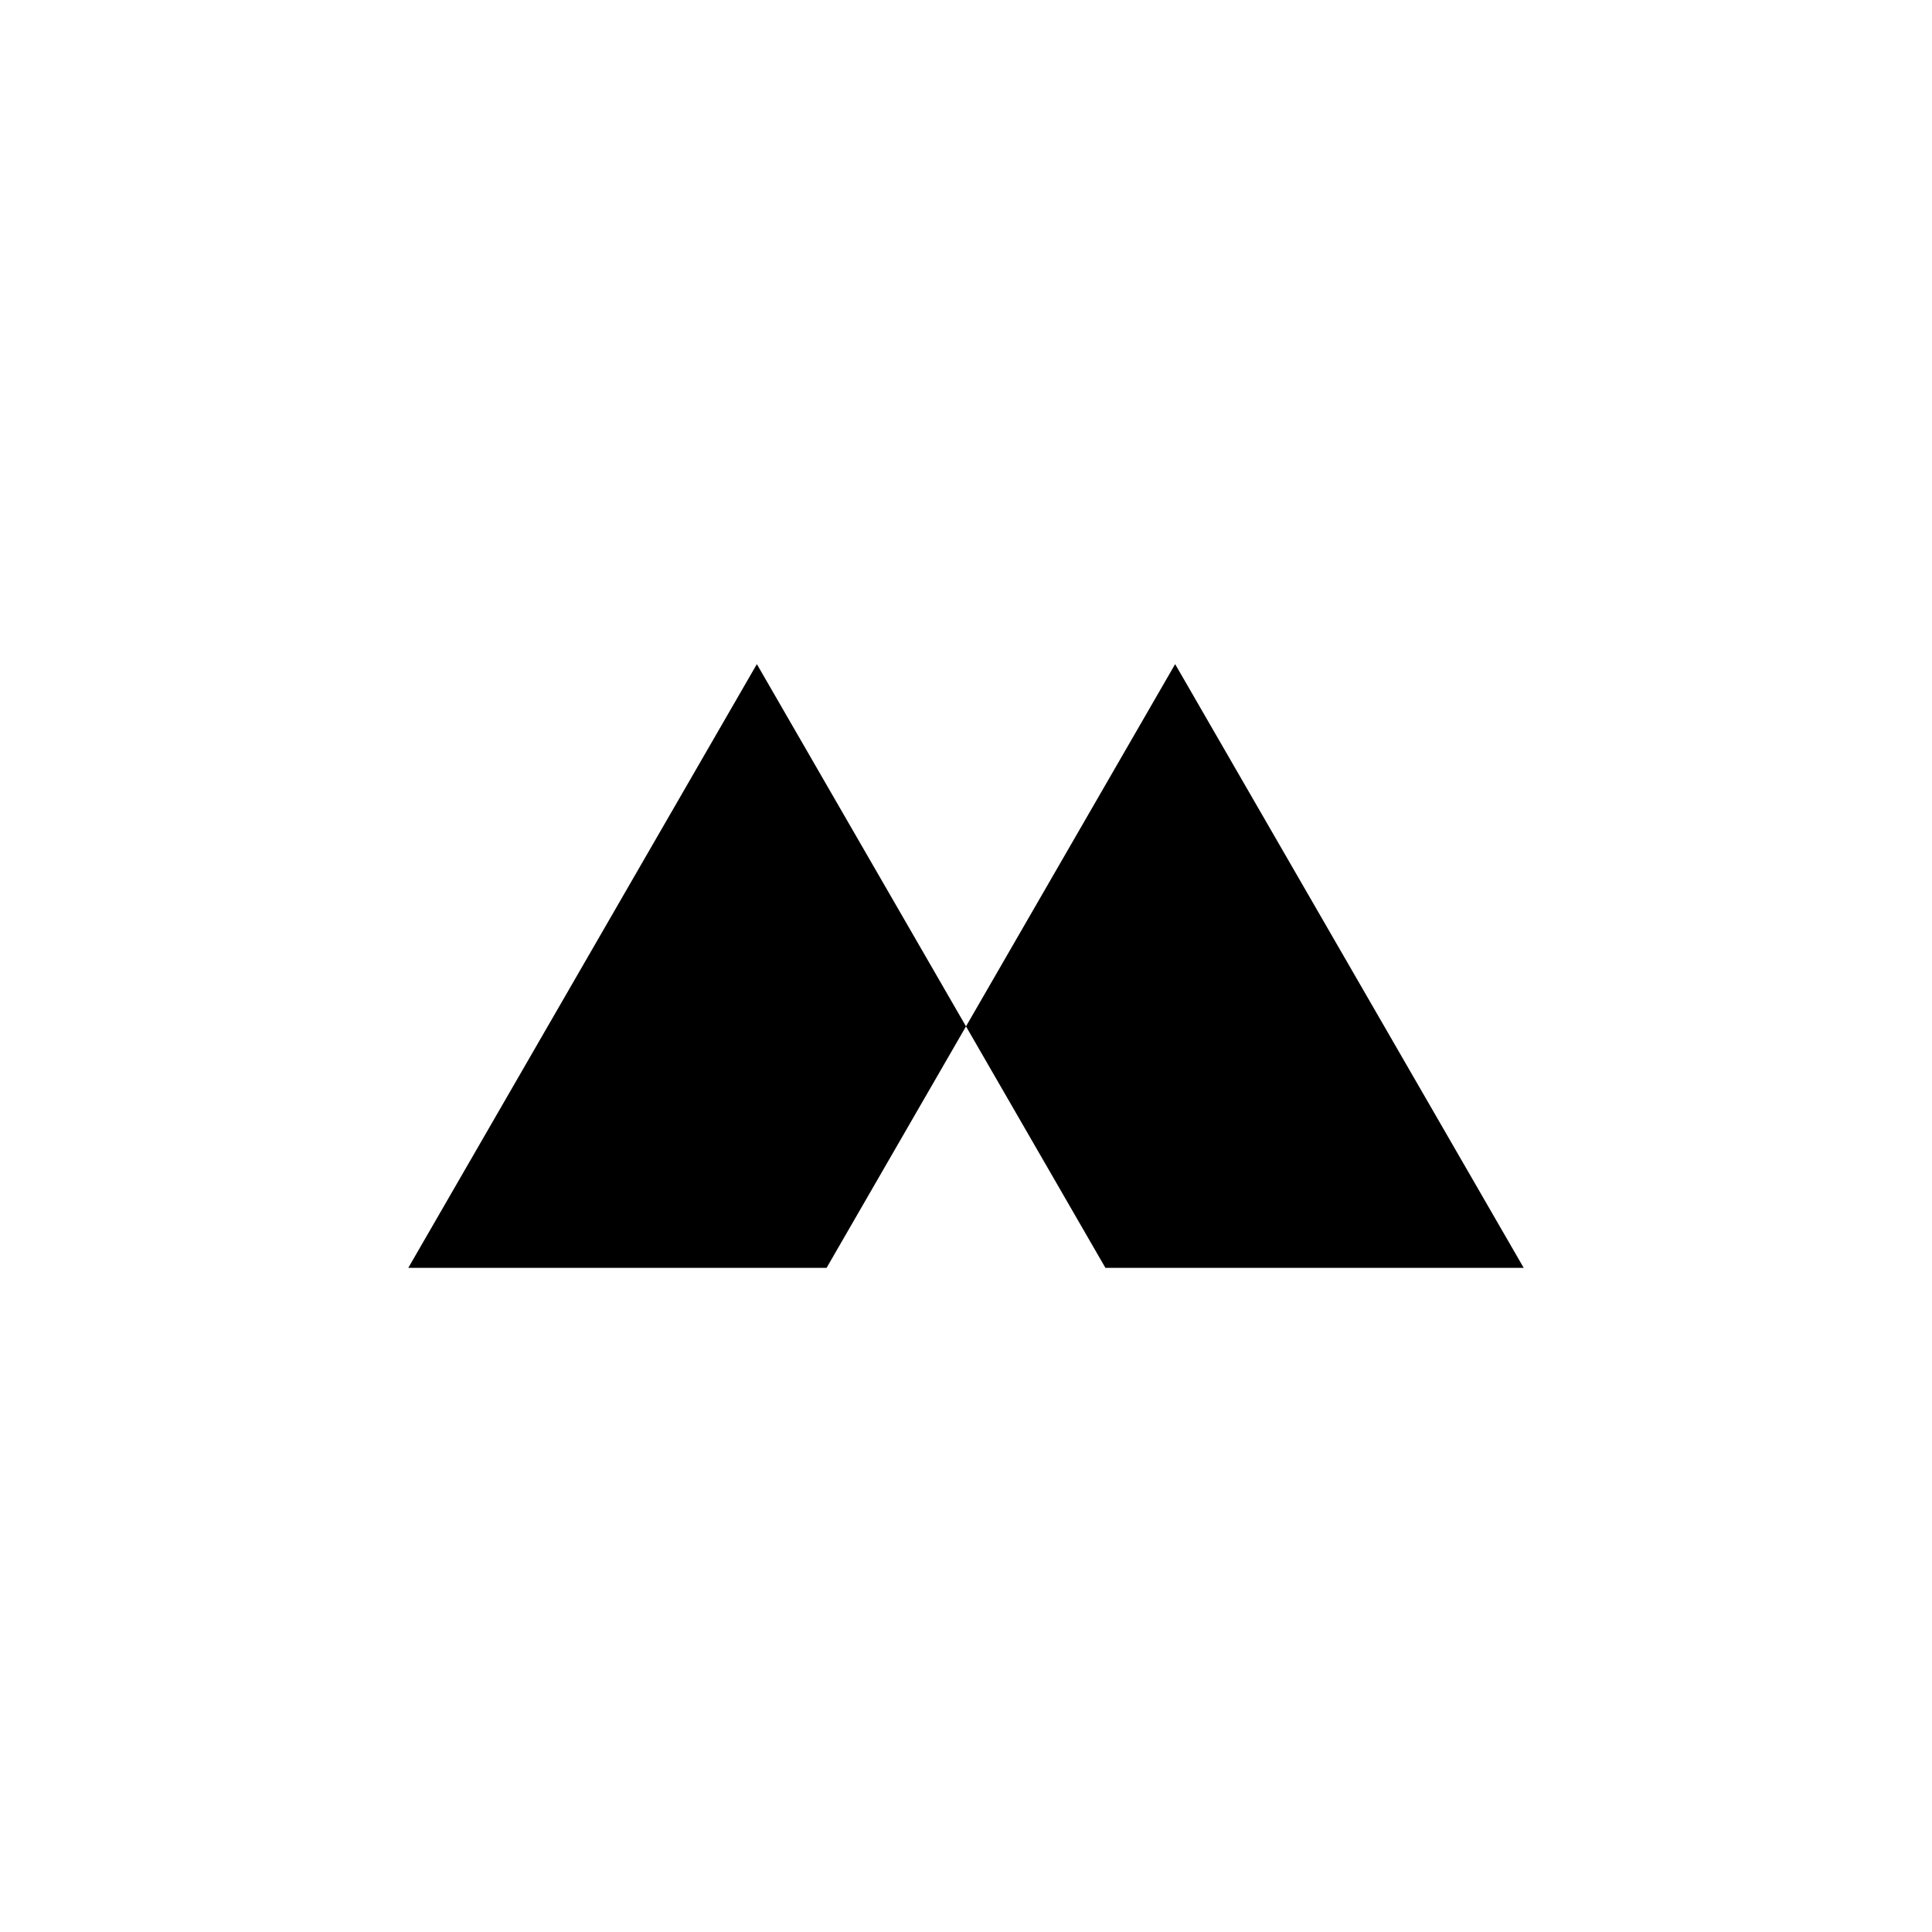
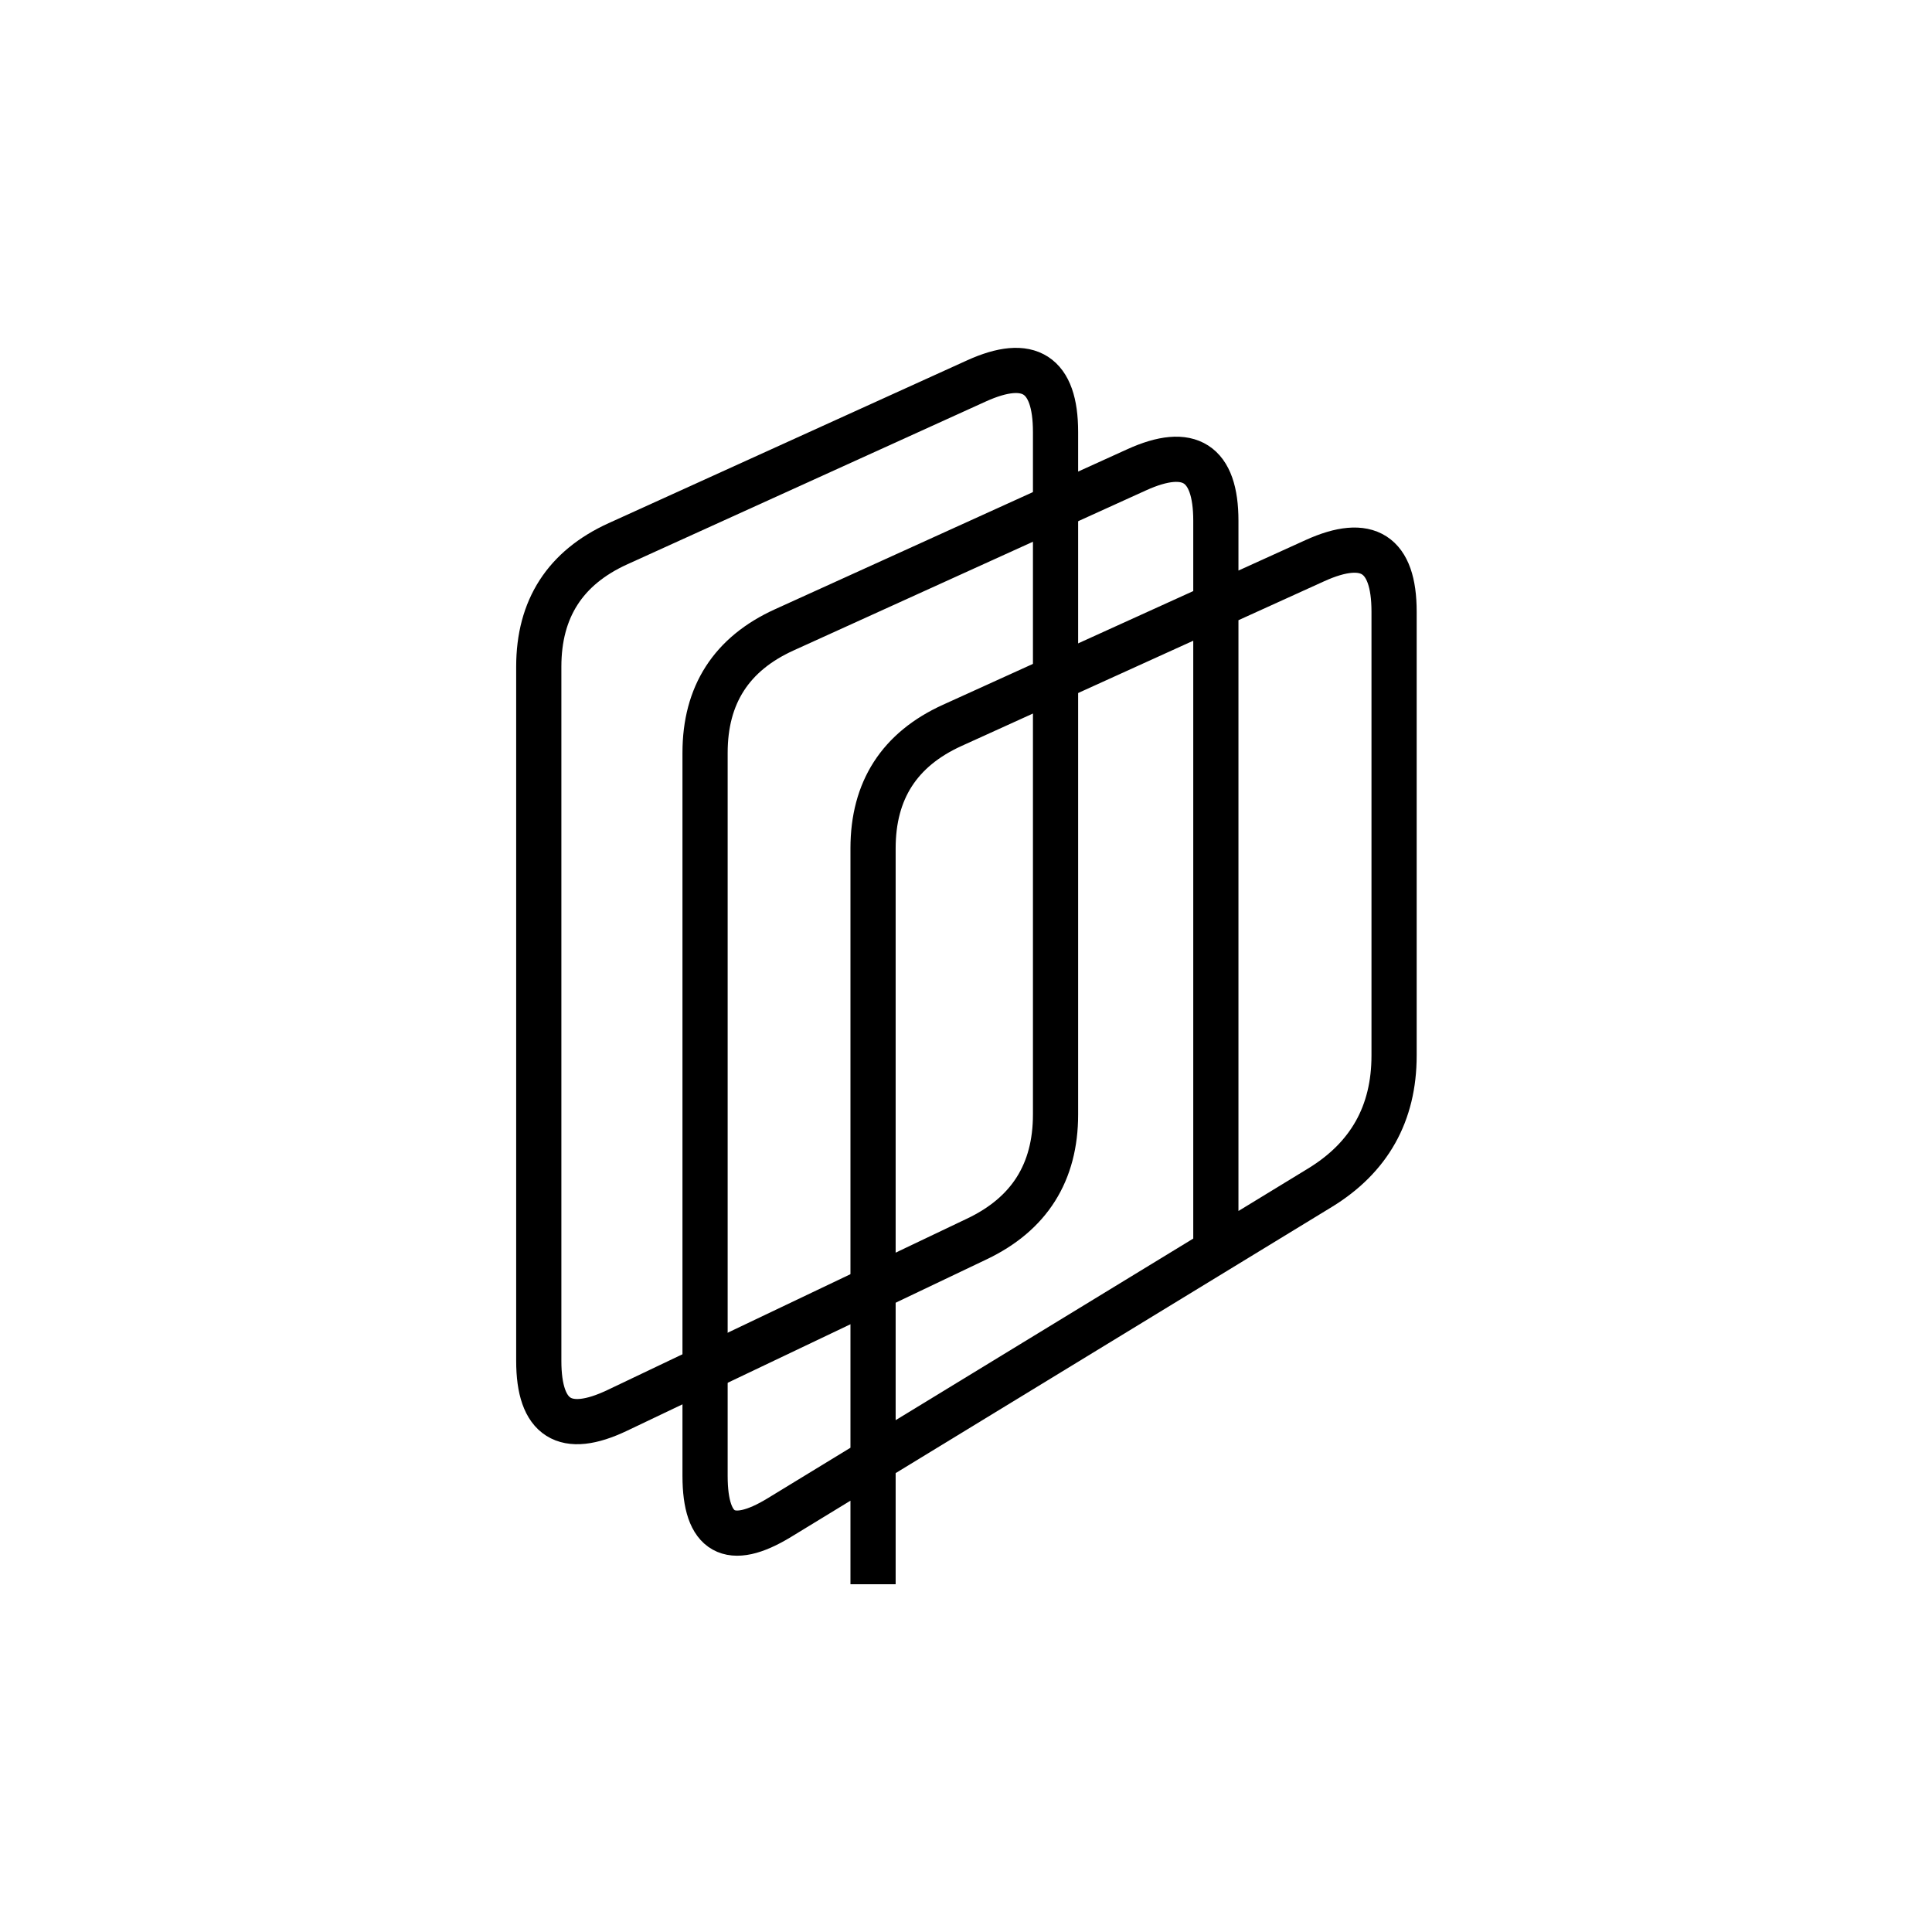
- <svg xmlns="http://www.w3.org/2000/svg" viewBox="0 0 128 128" role="img" aria-labelledby="title description">
-   <rect width="128" height="128" fill="#FFFFFF" />
-   <g transform="translate(27.04958 44) scale(0.46188)">
-     <path id="medscale-paired-m" fill="#000000" d="M0 86.603 L50 0 L80 51.962 L60 86.603 Z M80 51.962 L110 0 L160 86.603 L100 86.603 Z" />
+ <svg xmlns="http://www.w3.org/2000/svg" viewBox="0 0 1024 1024" role="img" aria-labelledby="title description">
+   <rect width="1024" height="1024" fill="#FFFFFF" />
+   <g id="medscale-frames" transform="translate(273.359 184.320) scale(0.903945)" fill="none" stroke="#000000" stroke-width="26.5" stroke-linejoin="round" stroke-linecap="butt">
+     <path d="M13.5 390.5L13.5 187Q13.5 136 59.93 114.91L270.07 19.47Q316.5 -1.62 316.5 49.38L316.5 449.56Q316.5 500.56 270.46 522.51L59.54 623.05Q13.5 645 13.5 594Z" />
+     <path d="M209.5 725L209.5 293.5Q209.5 242.5 255.93 221.41L468.57 124.83Q515 103.74 515 154.74L515 415Q515 466 471.46 492.56L154.54 685.94Q111 712.5 111 661.5L111 237.5Q111 186.5 157.43 165.41L364.07 71.56Q410.5 50.47 410.5 101.47L410.5 529.76" />
  </g>
</svg>
